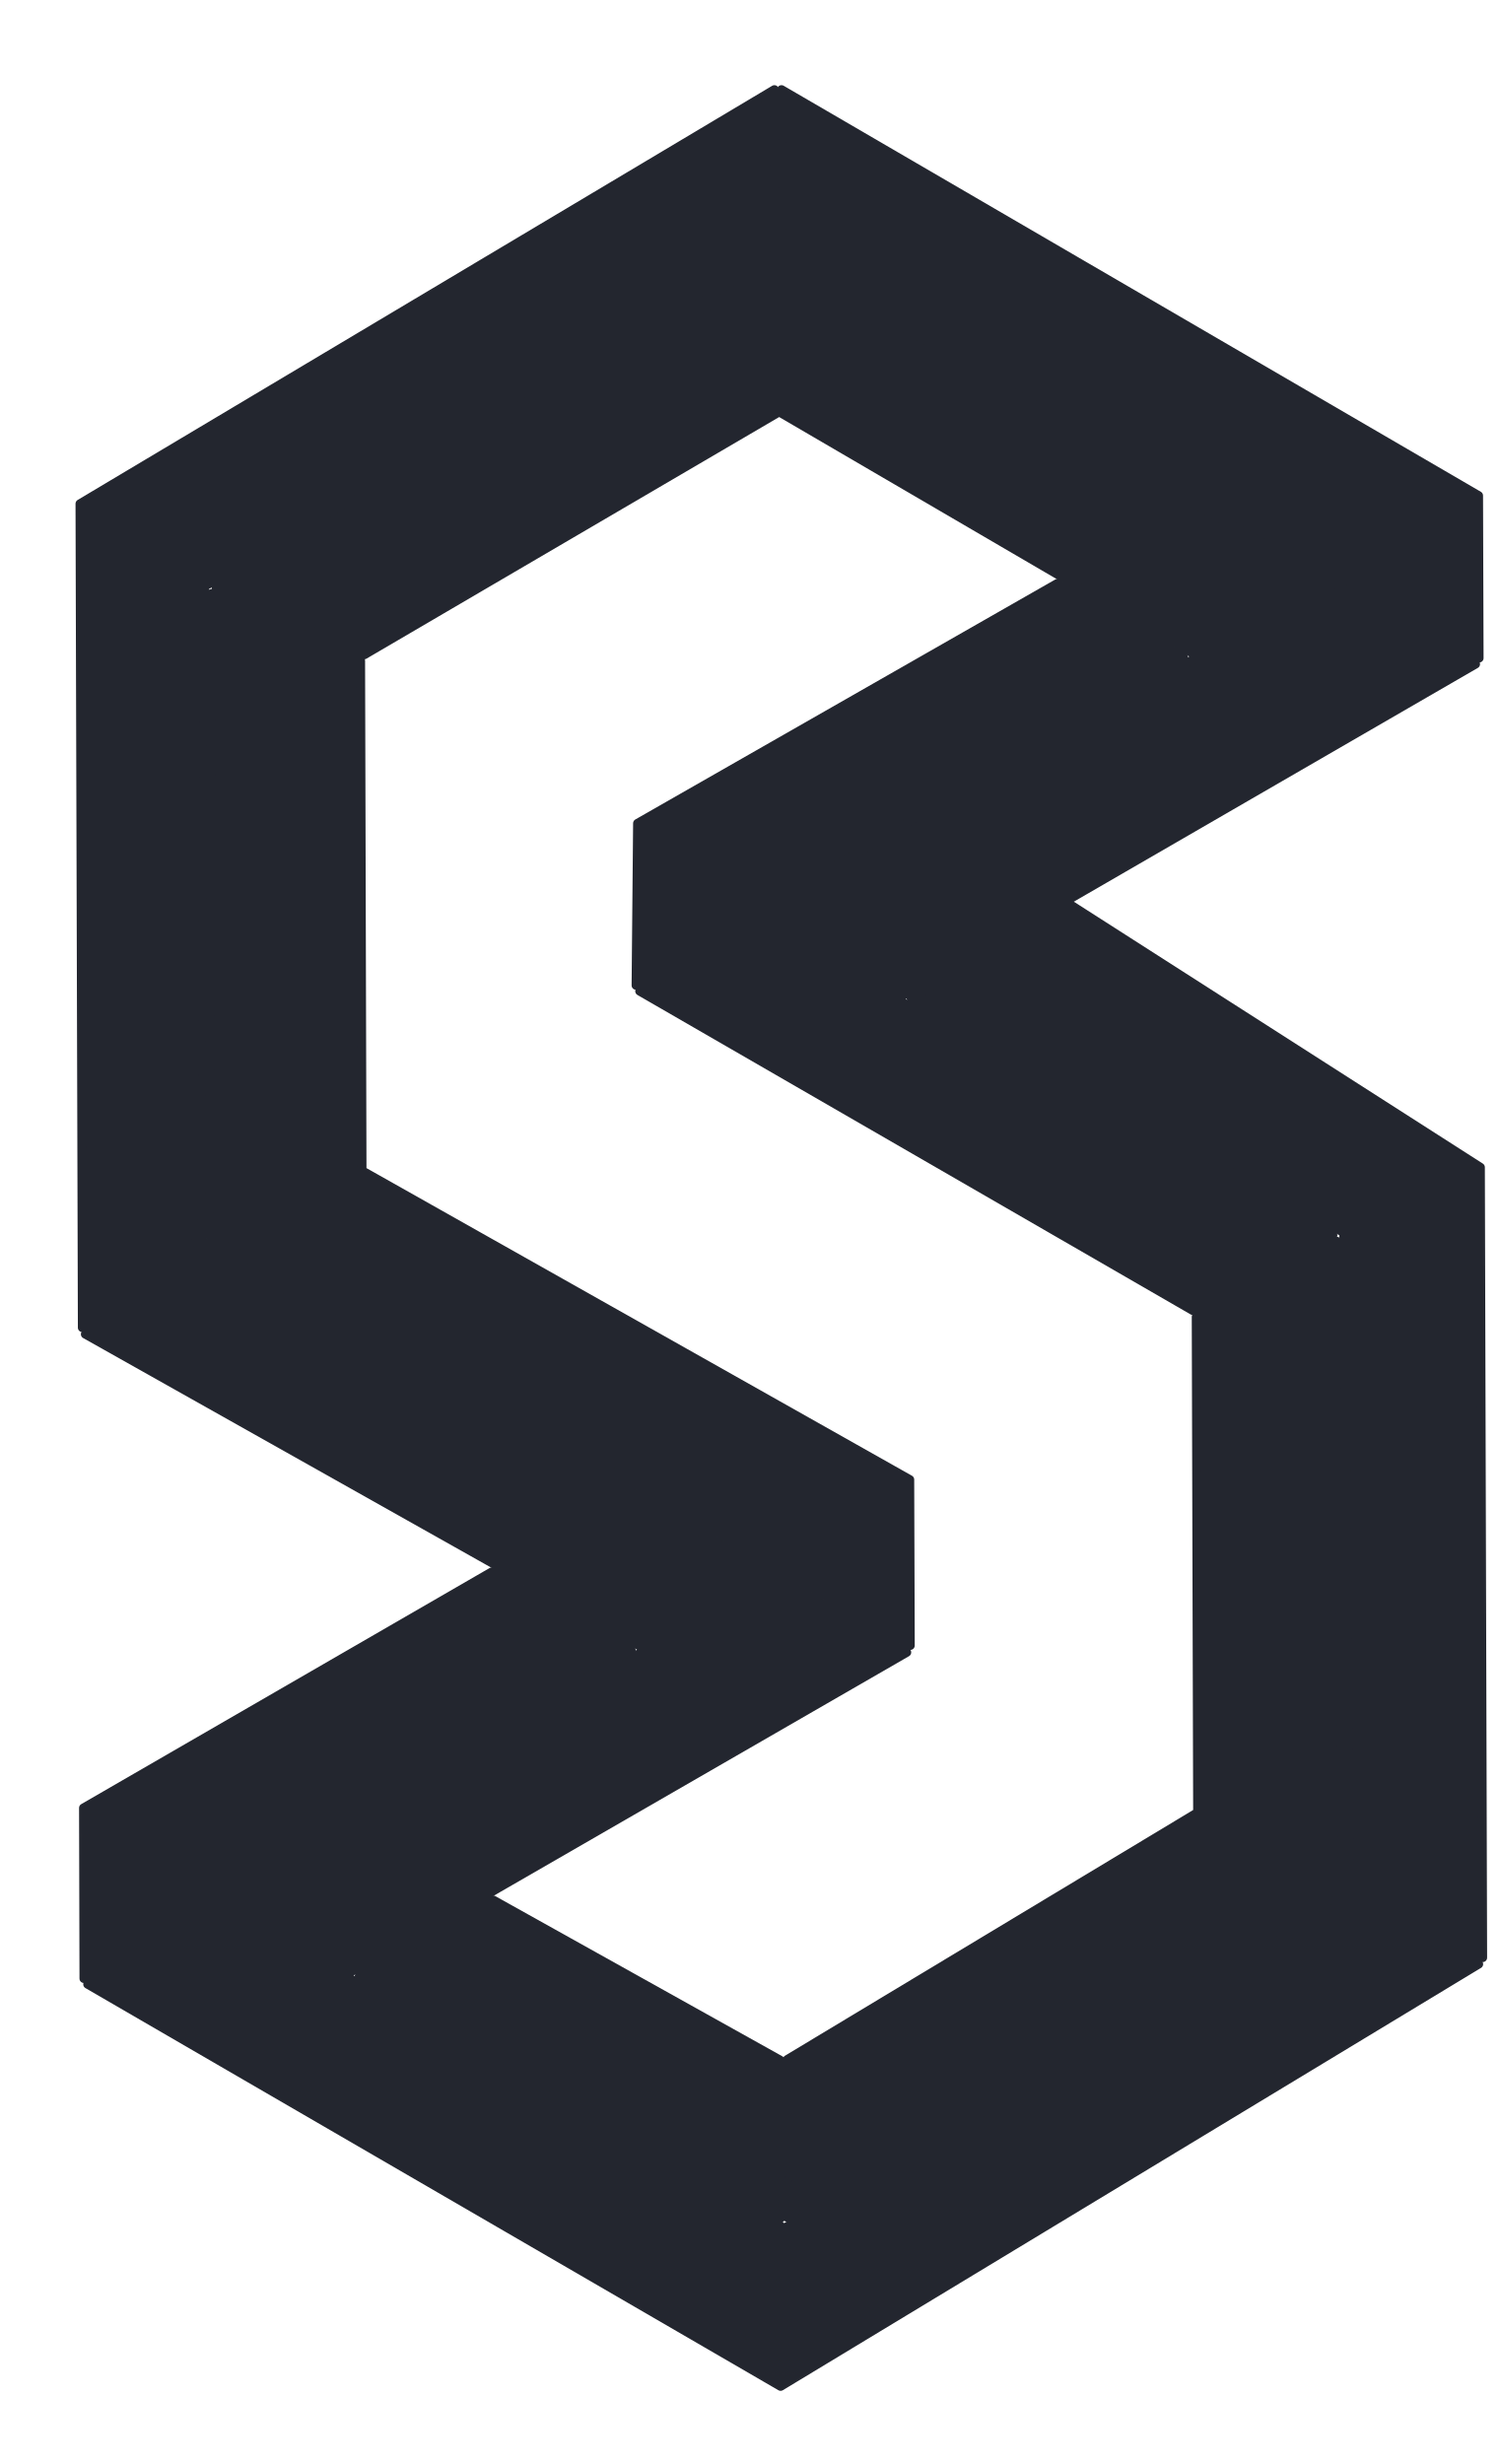
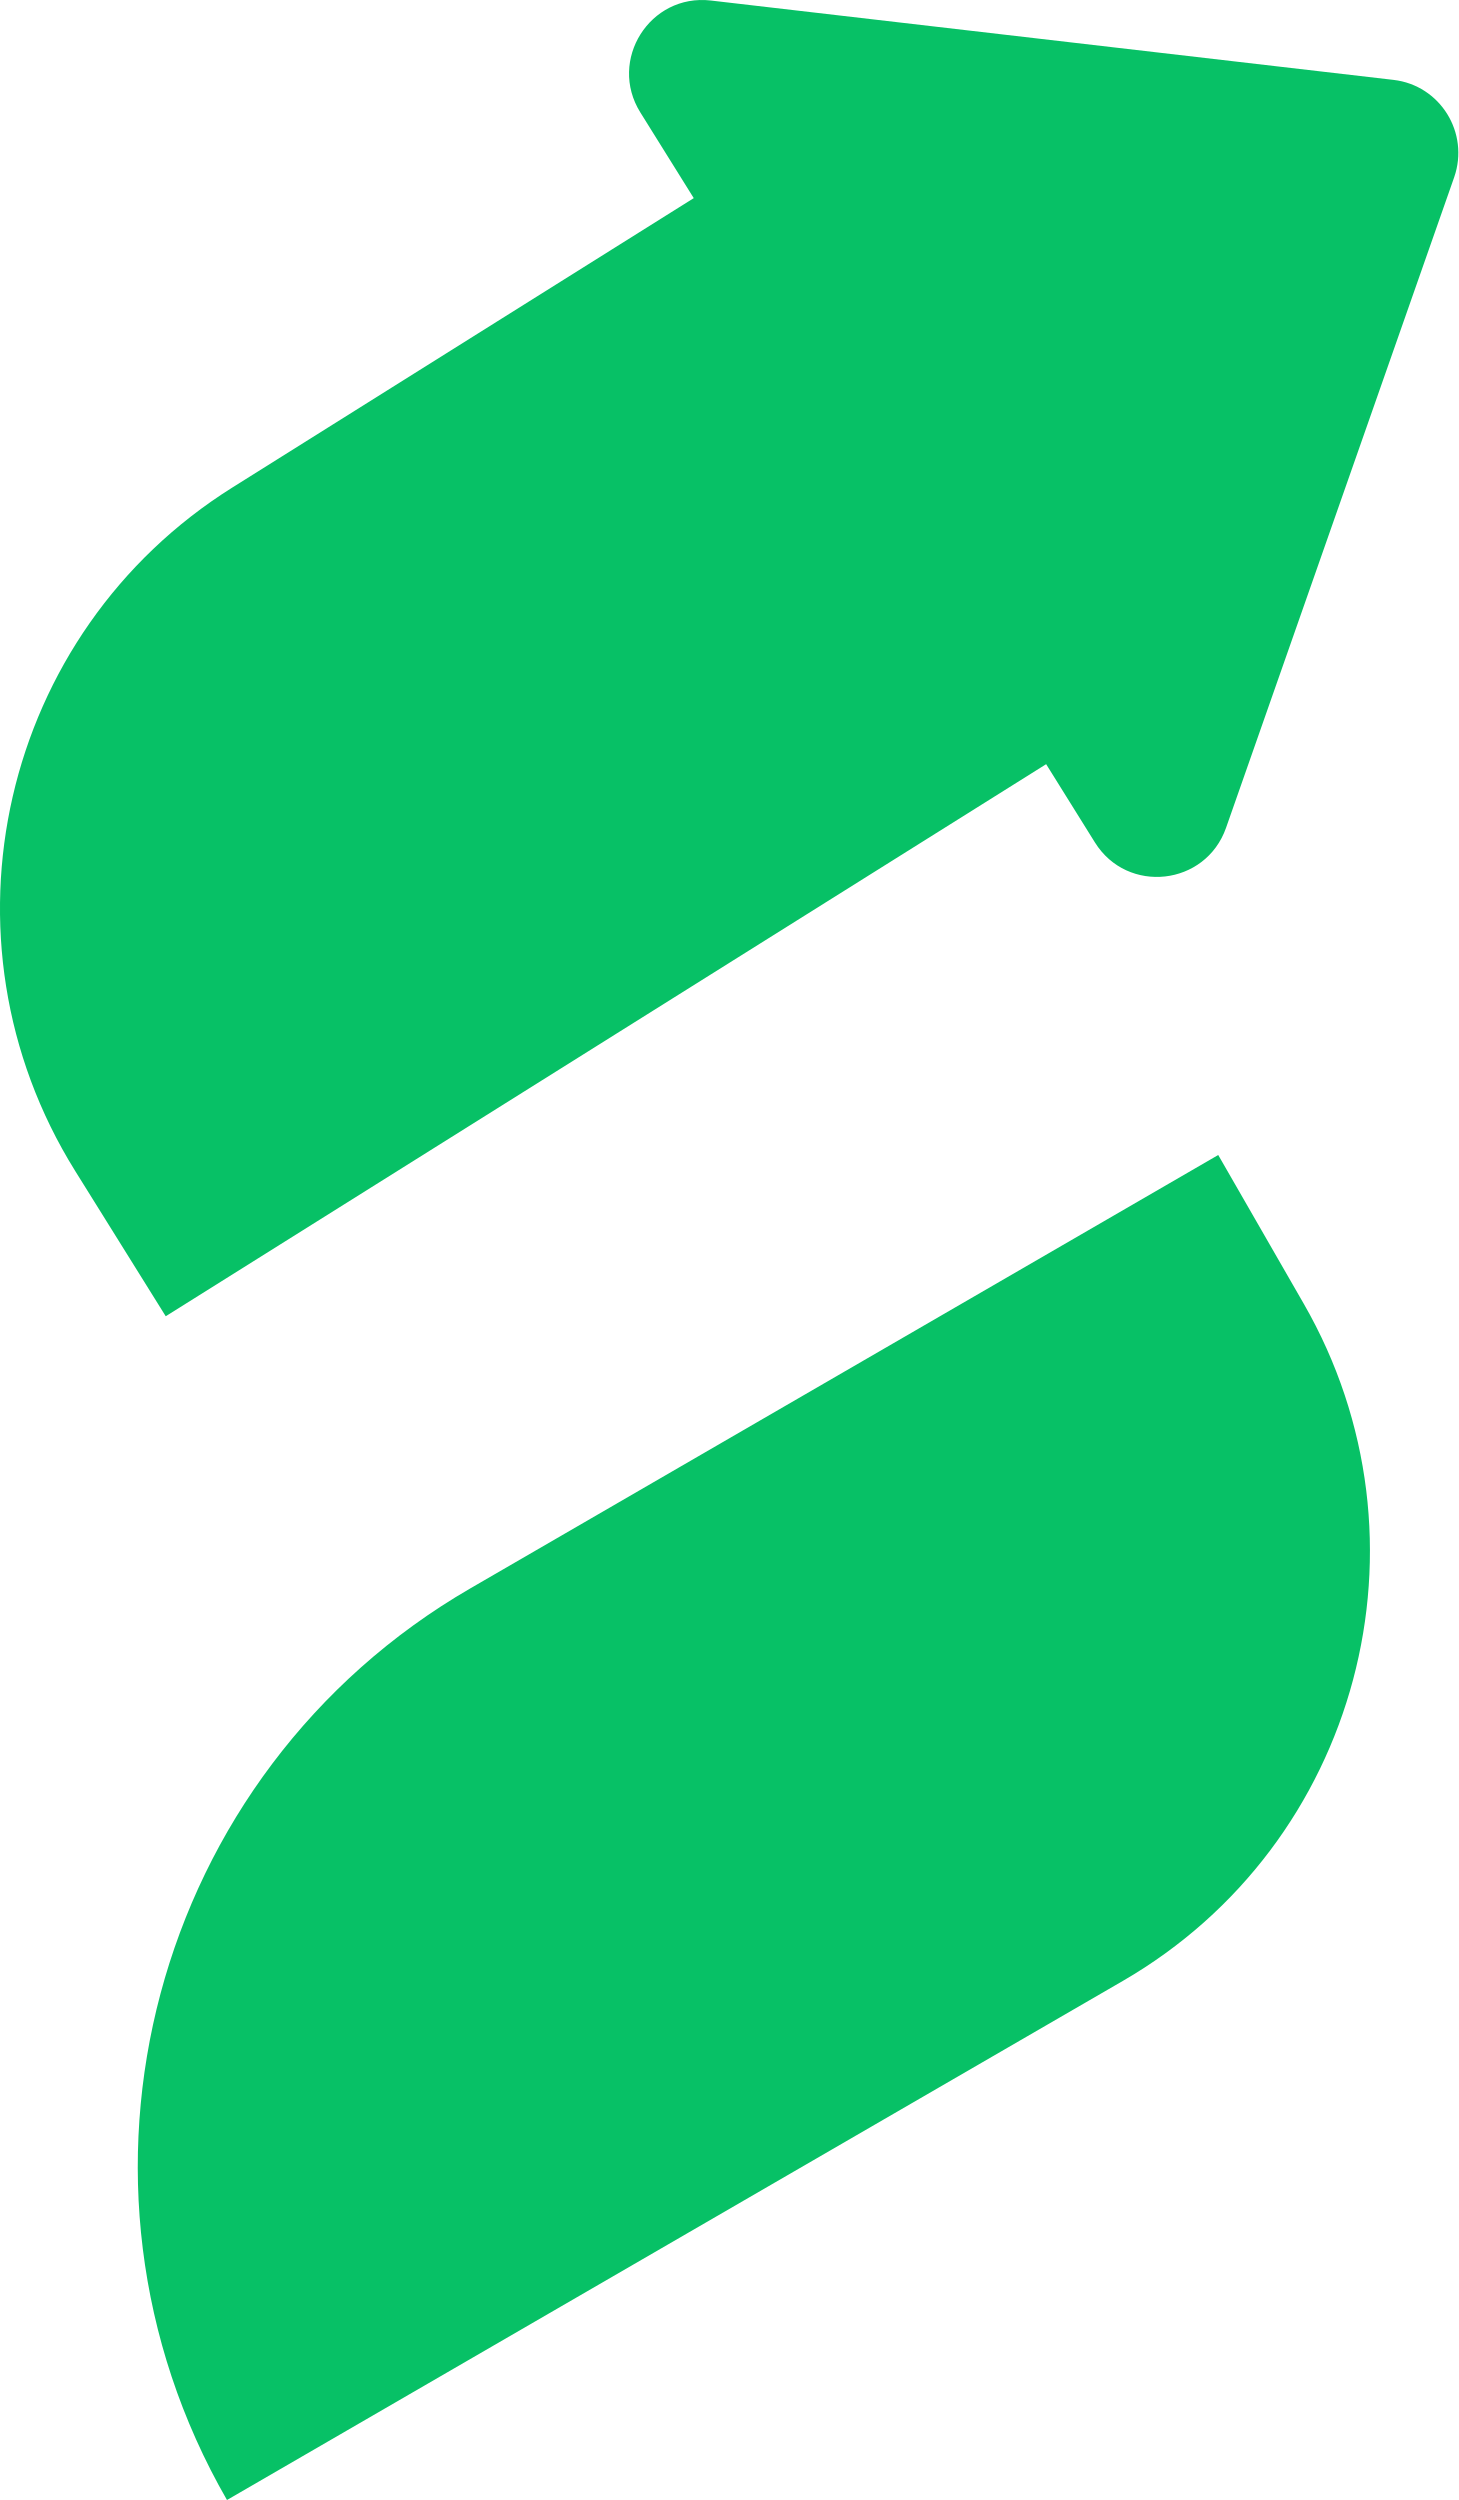
- <svg xmlns="http://www.w3.org/2000/svg" width="14" height="23" viewBox="0 0 14 23" fill="none">
-   <path d="M11.163 16.928C11.173 16.922 11.179 16.911 11.179 16.899L11.166 12.293L12.48 11.586L12.534 17.69L7.353 20.702L7.349 19.224L11.163 16.928Z" fill="#23262F" stroke="#23262F" stroke-width="0.082" stroke-miterlimit="10" stroke-linecap="round" stroke-linejoin="round" />
-   <path d="M12.544 11.526C12.544 11.514 12.537 11.503 12.527 11.497L8.505 9.321L10.005 8.453L13.82 10.896L13.841 18.274L12.599 17.684L12.544 11.526Z" fill="#23262F" stroke="#23262F" stroke-width="0.082" stroke-miterlimit="10" stroke-linecap="round" stroke-linejoin="round" />
-   <path d="M7.301 2.428L7.295 0.836L13.803 4.626L13.808 6.143L7.301 2.428Z" fill="#23262F" stroke="#23262F" stroke-width="0.082" stroke-miterlimit="10" stroke-linecap="round" stroke-linejoin="round" />
-   <path d="M1.926 5.465C1.916 5.471 1.909 5.482 1.909 5.494L1.889 11.546L0.768 12.393L0.746 4.702L7.229 0.836L7.235 2.427L1.926 5.465Z" fill="#23262F" stroke="#23262F" stroke-width="0.082" stroke-miterlimit="10" stroke-linecap="round" stroke-linejoin="round" />
-   <path d="M7.337 20.789L12.569 17.747L13.804 18.334L7.287 22.276L0.818 18.522L5.978 15.428C5.988 15.421 5.995 15.41 5.994 15.398C5.994 15.386 5.988 15.375 5.977 15.369L4.609 14.599L0.796 12.454L1.924 11.602L8.465 15.424L4.587 17.661L4.586 17.661L3.27 18.41C3.26 18.416 3.253 18.427 3.253 18.439C3.253 18.452 3.26 18.463 3.27 18.469L7.304 20.789C7.314 20.795 7.327 20.795 7.337 20.789Z" fill="#23262F" stroke="#23262F" stroke-width="0.082" stroke-miterlimit="10" stroke-linecap="round" stroke-linejoin="round" />
-   <path d="M7.269 2.484L13.775 6.199L9.992 8.388L8.423 9.297C8.413 9.303 8.406 9.314 8.407 9.326C8.407 9.339 8.413 9.35 8.424 9.356L12.443 11.53L11.135 12.234L5.971 9.252L11.133 6.157C11.143 6.151 11.15 6.14 11.15 6.128C11.15 6.116 11.143 6.105 11.133 6.099L9.89 5.373L7.29 3.855C7.279 3.849 7.267 3.849 7.257 3.855L3.4 6.113L2.017 5.489L7.269 2.484Z" fill="#23262F" stroke="#23262F" stroke-width="0.082" stroke-miterlimit="10" stroke-linecap="round" stroke-linejoin="round" />
-   <path d="M7.283 19.23L7.287 20.707L3.353 18.445L4.602 17.734L7.283 19.23Z" fill="#23262F" stroke="#23262F" stroke-width="0.082" stroke-miterlimit="10" stroke-linecap="round" stroke-linejoin="round" />
-   <path d="M4.591 14.672L5.893 15.404L0.783 18.469L0.779 16.876L4.591 14.672Z" fill="#23262F" stroke="#23262F" stroke-width="0.082" stroke-miterlimit="10" stroke-linecap="round" stroke-linejoin="round" />
-   <path d="M9.871 5.445L11.049 6.133L5.937 9.198L5.951 7.685L9.871 5.445Z" fill="#23262F" stroke="#23262F" stroke-width="0.082" stroke-miterlimit="10" stroke-linecap="round" stroke-linejoin="round" />
-   <path d="M3.38 10.907C3.38 10.92 3.387 10.931 3.397 10.937L8.493 13.811L8.498 15.36L1.954 11.537L1.974 5.539L3.367 6.167L3.38 10.907Z" fill="#23262F" stroke="#23262F" stroke-width="0.082" stroke-miterlimit="10" stroke-linecap="round" stroke-linejoin="round" />
+ <svg xmlns="http://www.w3.org/2000/svg" width="14" height="24" viewBox="0 0 14 24" fill="none">
+   <path fill-rule="evenodd" clip-rule="evenodd" d="M13.378 0.767C13.826 0.819 14.109 1.275 13.96 1.702L11.77 7.947C11.574 8.505 10.823 8.588 10.511 8.087L10.043 7.336L1.591 12.636L0.721 11.24C-0.667 9.01 0.009 6.073 2.231 4.68L6.66 1.902L6.147 1.079C5.835 0.578 6.239 -0.063 6.824 0.005L13.378 0.767ZM4.516 15.248C1.462 17.017 0.416 20.936 2.179 24L10.779 19.017C13.048 17.703 13.825 14.791 12.515 12.514L11.695 11.088L4.516 15.248Z" fill="#07C166" />
</svg>
